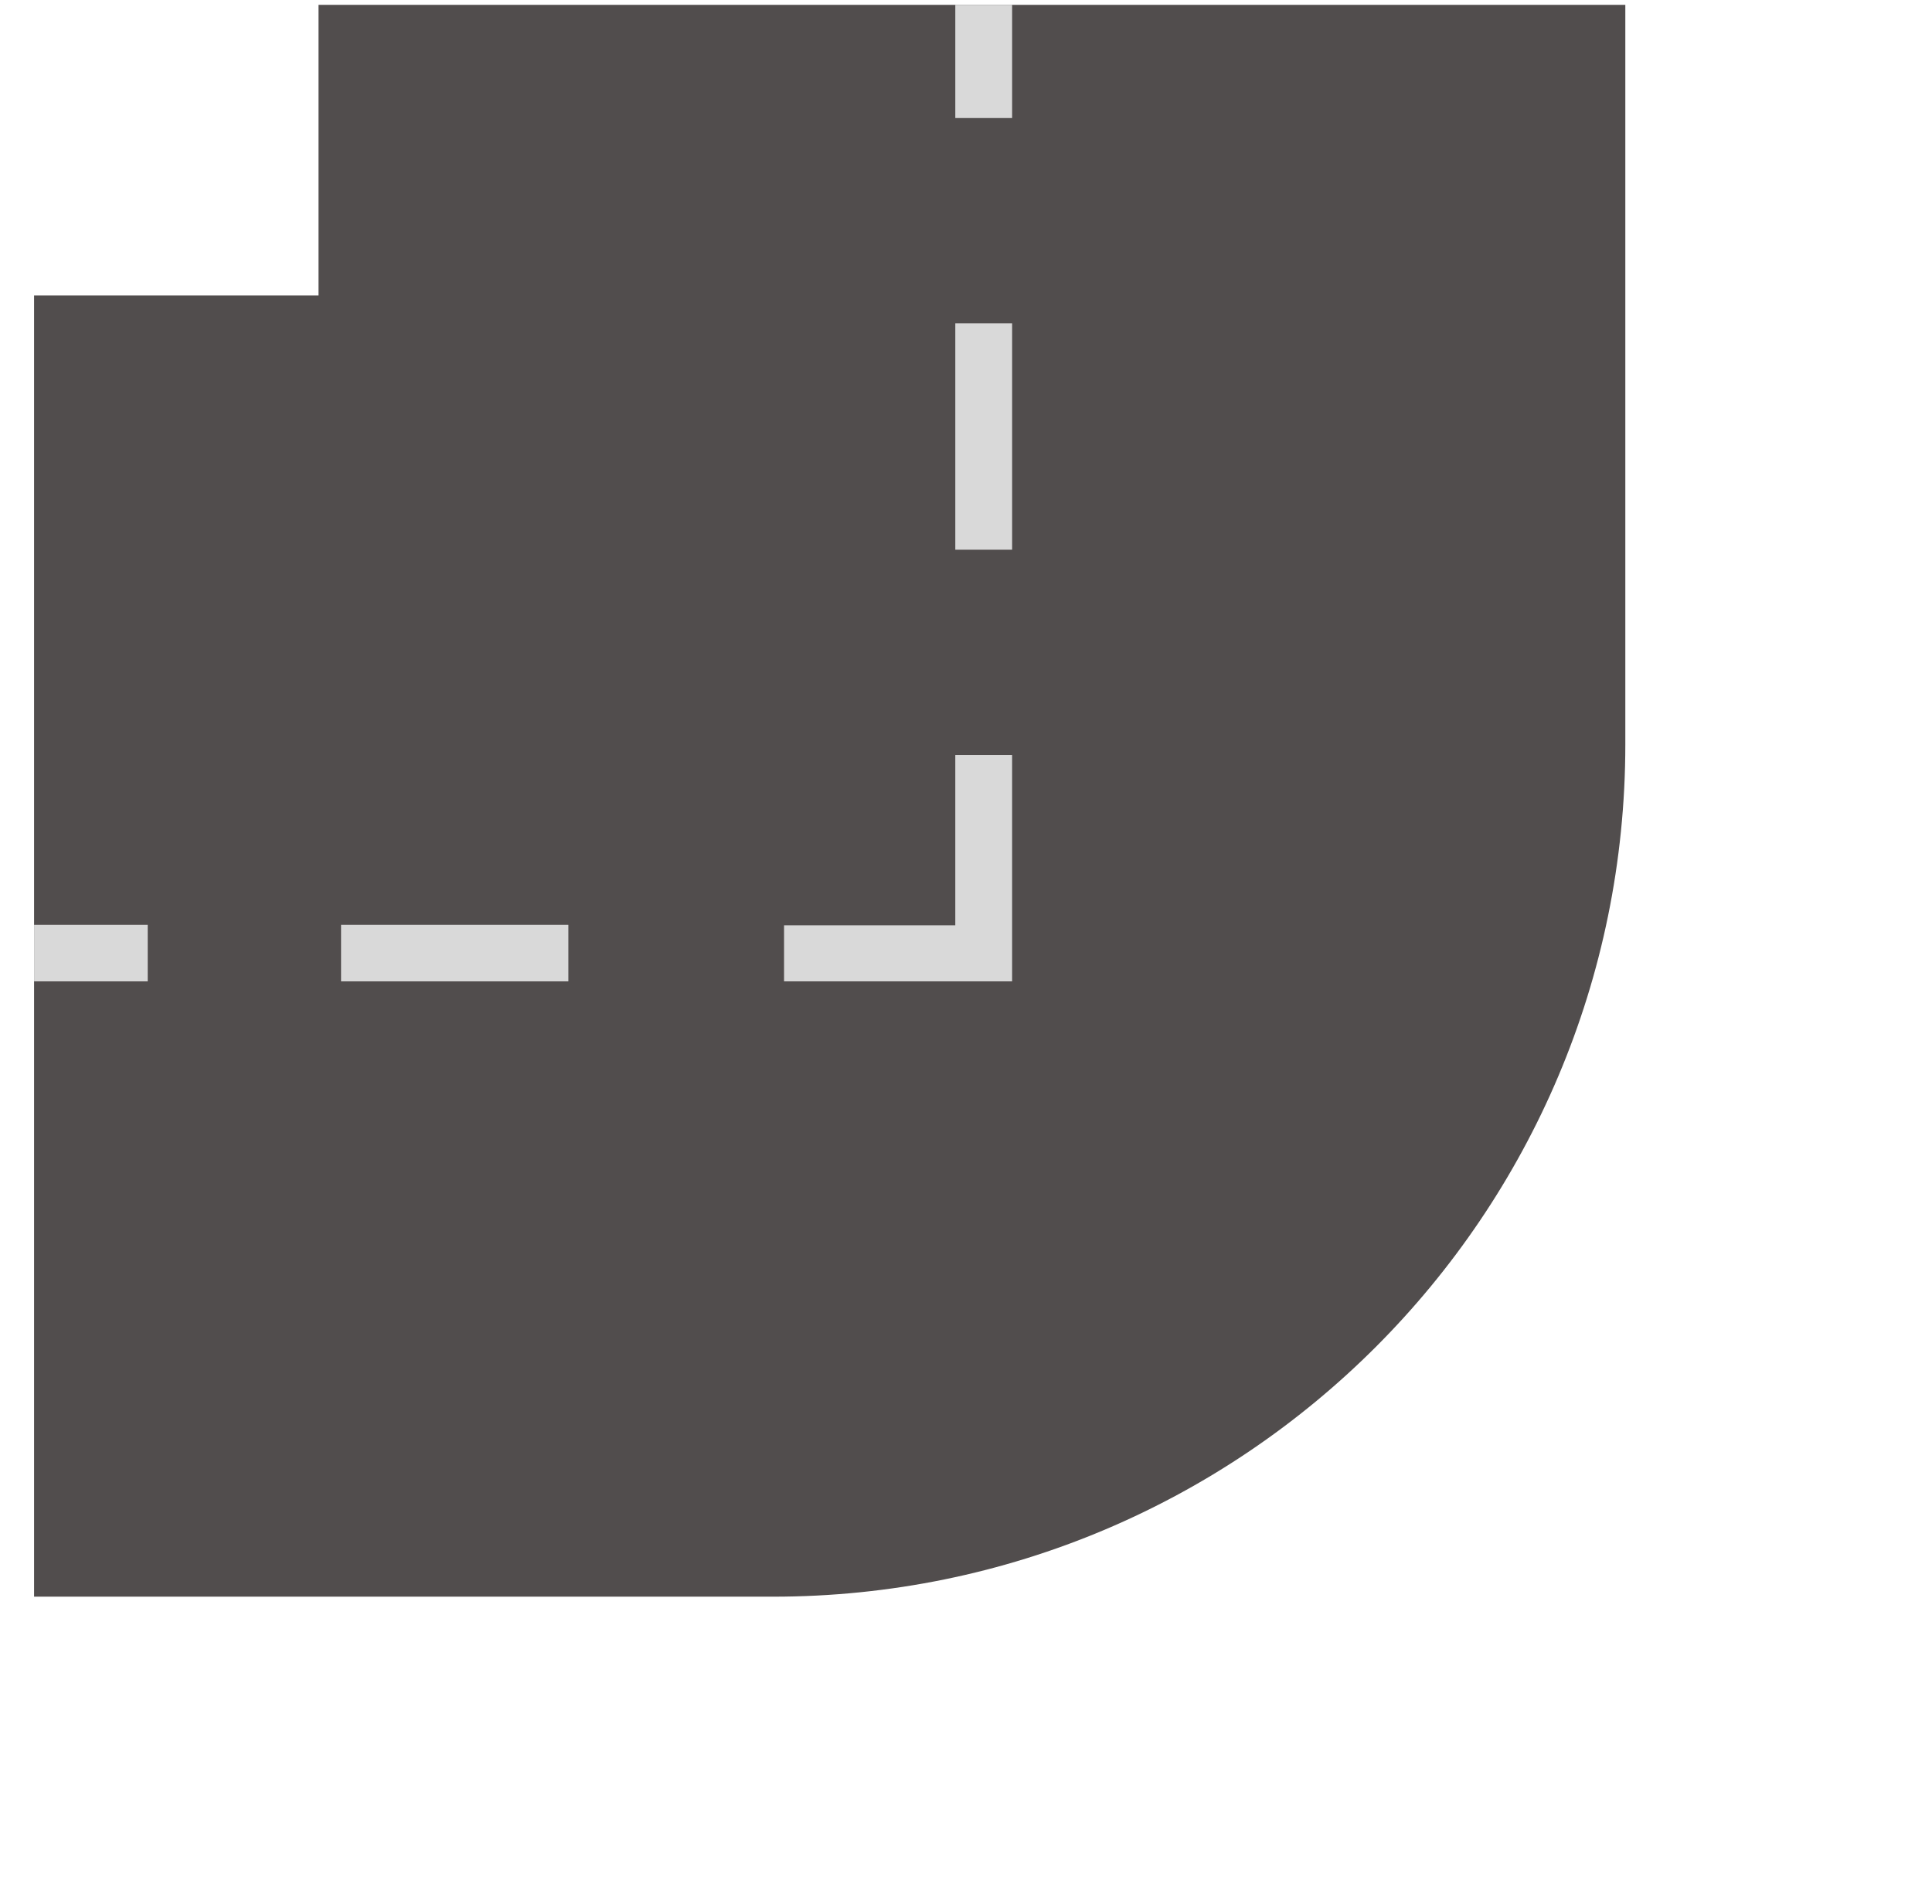
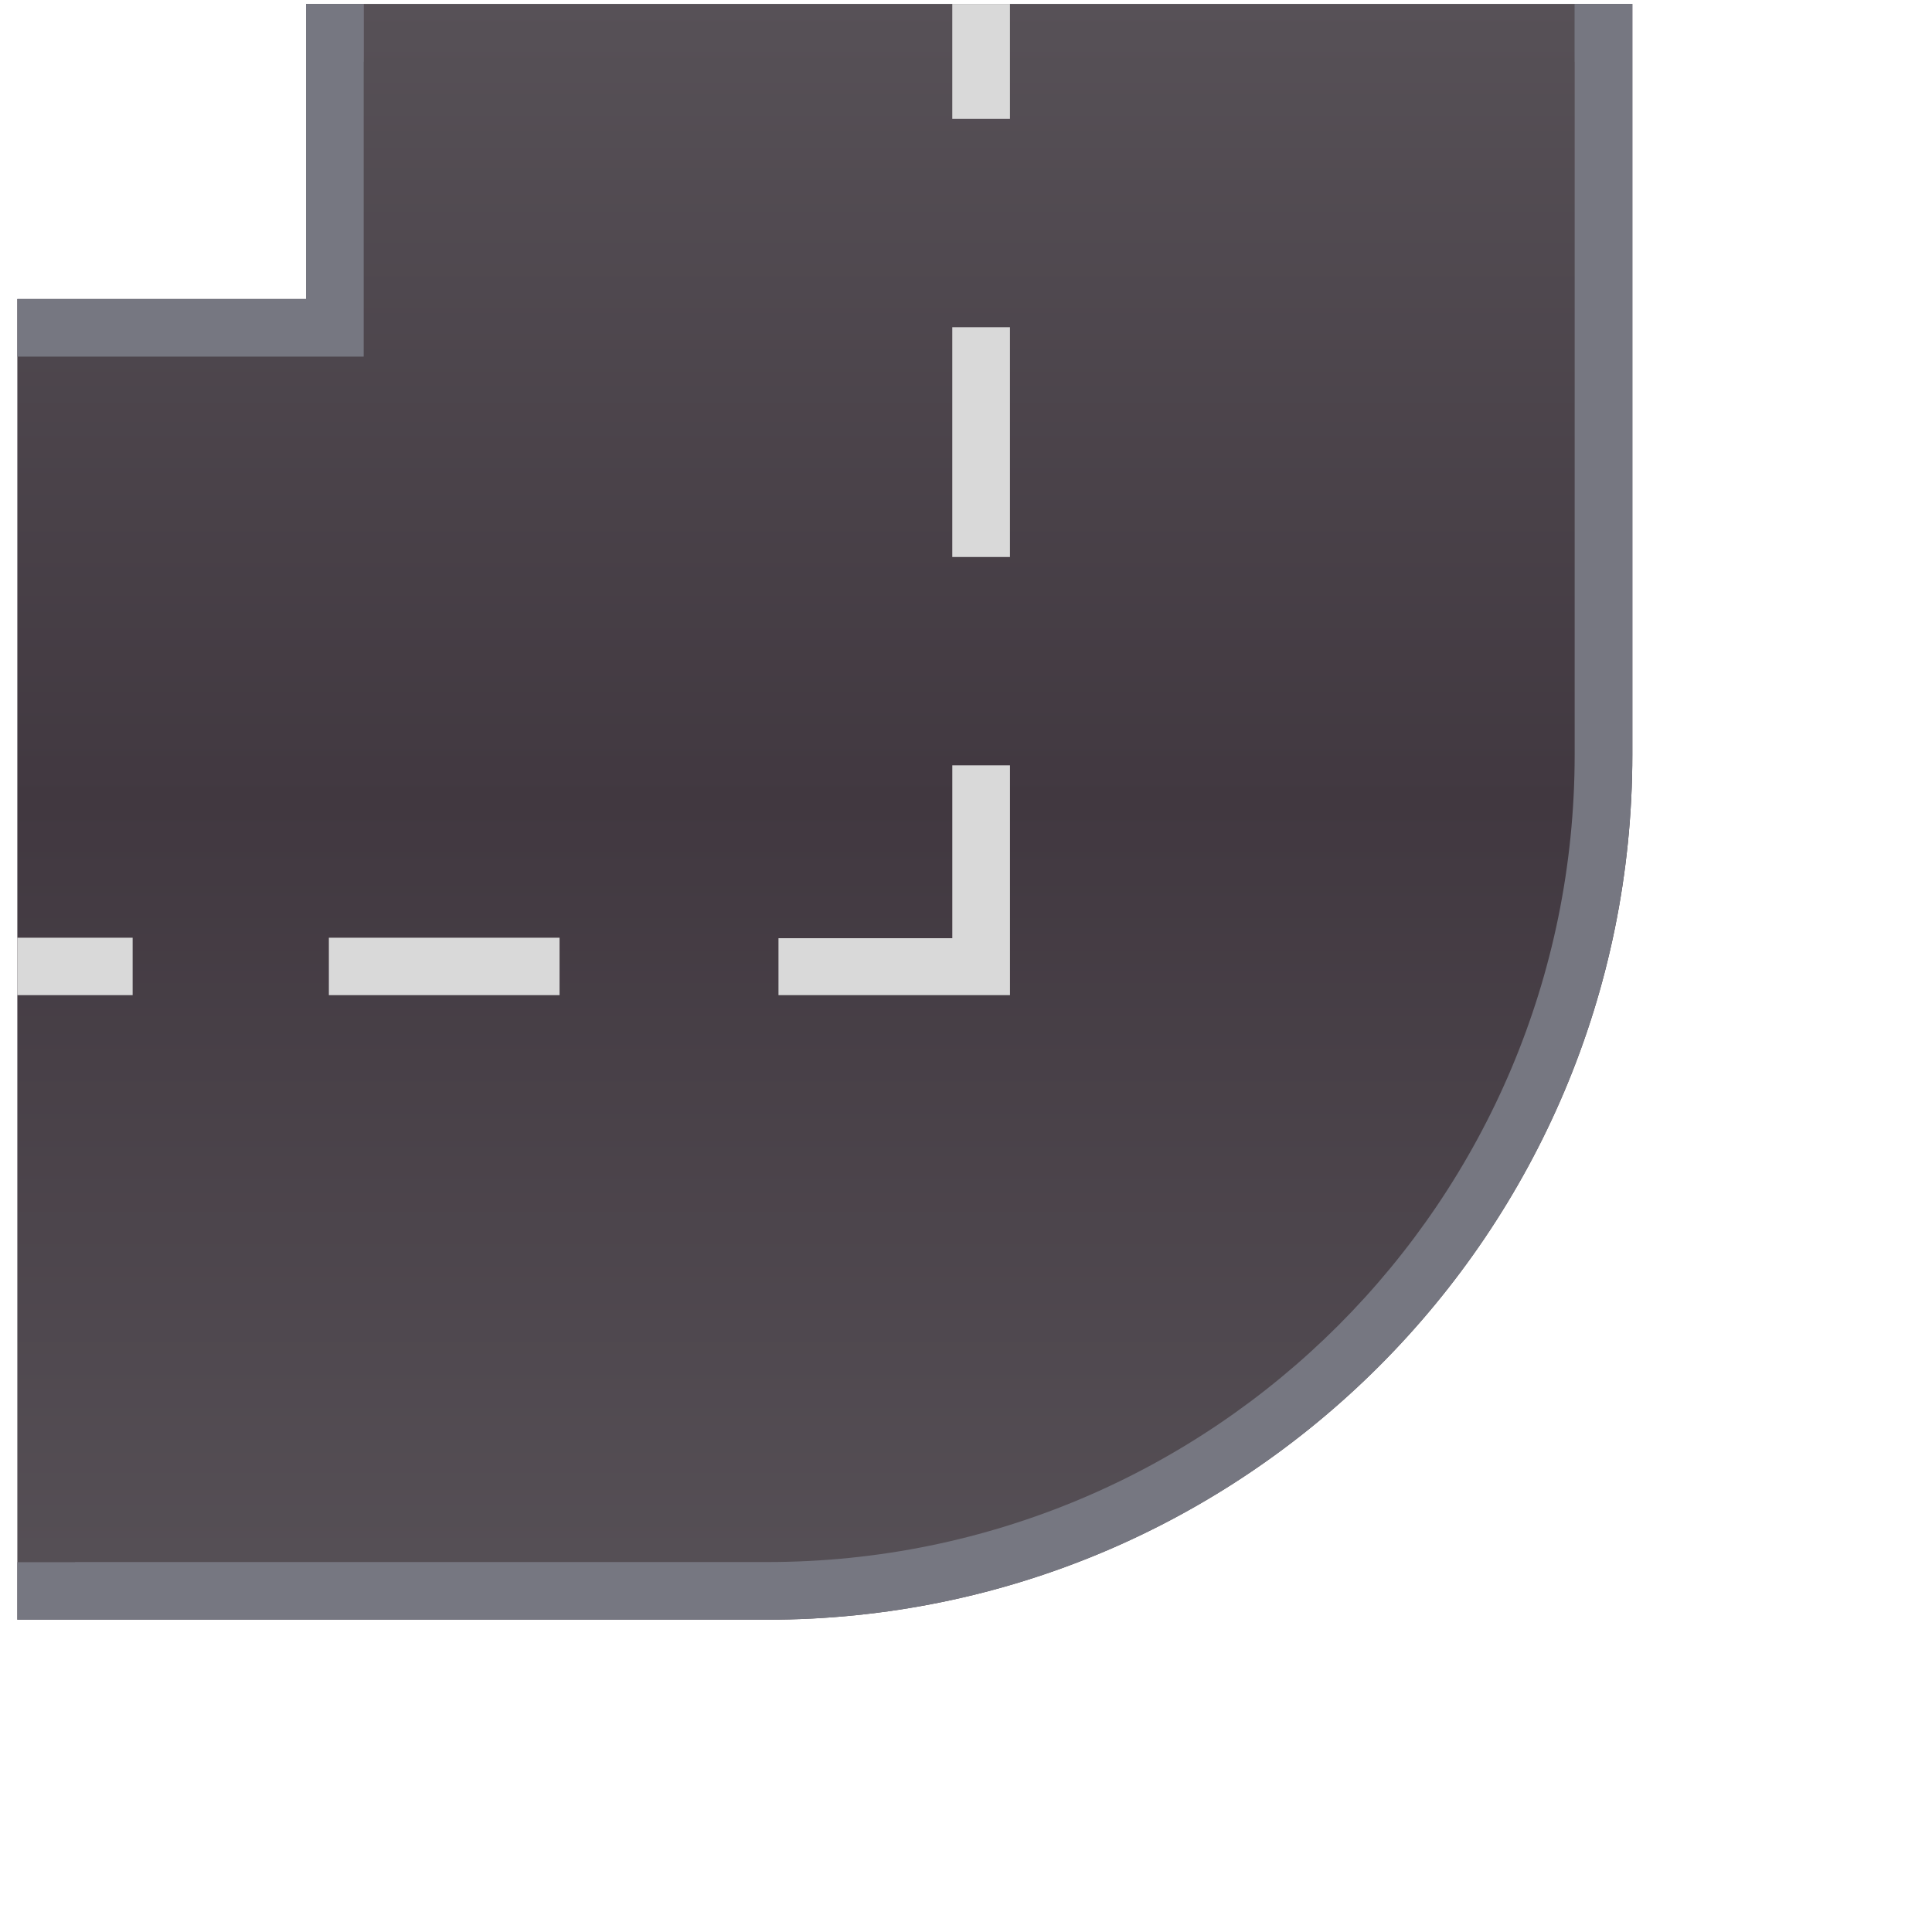
- <svg xmlns="http://www.w3.org/2000/svg" width="68" height="67" viewBox="0 0 68 67" fill="none">
-   <path d="M1.199 56.203V10.402H11.211V0.17H57.206V26.203C57.206 42.772 43.775 56.203 27.206 56.203H1.199Z" fill="#514D4D" />
-   <rect x="1.199" y="34.545" width="1.992" height="4" transform="rotate(-90 1.19861 34.5446)" fill="#D9D9D9" />
-   <rect x="12.004" y="34.545" width="1.992" height="8" transform="rotate(-90 12.0035 34.5446)" fill="#D9D9D9" />
-   <rect x="35.623" y="19.349" width="2" height="7.97" transform="rotate(180 35.6232 19.3495)" fill="#D9D9D9" />
-   <path d="M35.623 34.544L27.596 34.544V32.57H33.623V26.575H35.623V34.544Z" fill="#D9D9D9" />
-   <rect x="35.623" y="4.154" width="2" height="3.985" transform="rotate(180 35.6232 4.1545)" fill="#D9D9D9" />
+ <svg xmlns="http://www.w3.org/2000/svg" width="67" height="67" viewBox="0 0 67 67" fill="none">
+   <path d="M0.601 56.17V10.368H10.613V0.136H56.608V26.17C56.608 42.739 43.176 56.17 26.608 56.17H0.601Z" fill="url(#paint0_linear_455_924)" />
+   <path fill-rule="evenodd" clip-rule="evenodd" d="M10.613 10.368H0.601V12.368H2.601V12.368H12.613V2.136H54.608V26.17C54.608 41.634 42.072 54.17 26.608 54.17H2.601V54.176H0.601V56.17H26.608C43.176 56.17 56.608 42.739 56.608 26.17V0.136H54.605V2.136H12.617V0.136H10.613V10.368Z" fill="#767781" />
+   <rect x="0.6" y="34.511" width="1.992" height="4" transform="rotate(-90 0.600098 34.5112)" fill="#D9D9D9" />
+   <rect x="11.405" y="34.511" width="1.992" height="8" transform="rotate(-90 11.405 34.5112)" fill="#D9D9D9" />
+   <rect x="35.025" y="19.316" width="2" height="7.97" transform="rotate(180 35.0247 19.3162)" fill="#D9D9D9" />
+   <path d="M35.025 34.511L26.997 34.511V32.536H33.025V26.541H35.025V34.511Z" fill="#D9D9D9" />
+   <rect x="35.025" y="4.121" width="2" height="3.985" transform="rotate(180 35.0247 4.12122)" fill="#D9D9D9" />
+   <defs>
+     <linearGradient id="paint0_linear_455_924" x1="28.604" y1="56.17" x2="28.604" y2="0.136" gradientUnits="userSpaceOnUse">
+       <stop stop-color="#575157" />
+       <stop offset="0.505" stop-color="#413840" />
+       <stop offset="1" stop-color="#575157" />
+     </linearGradient>
+   </defs>
</svg>
